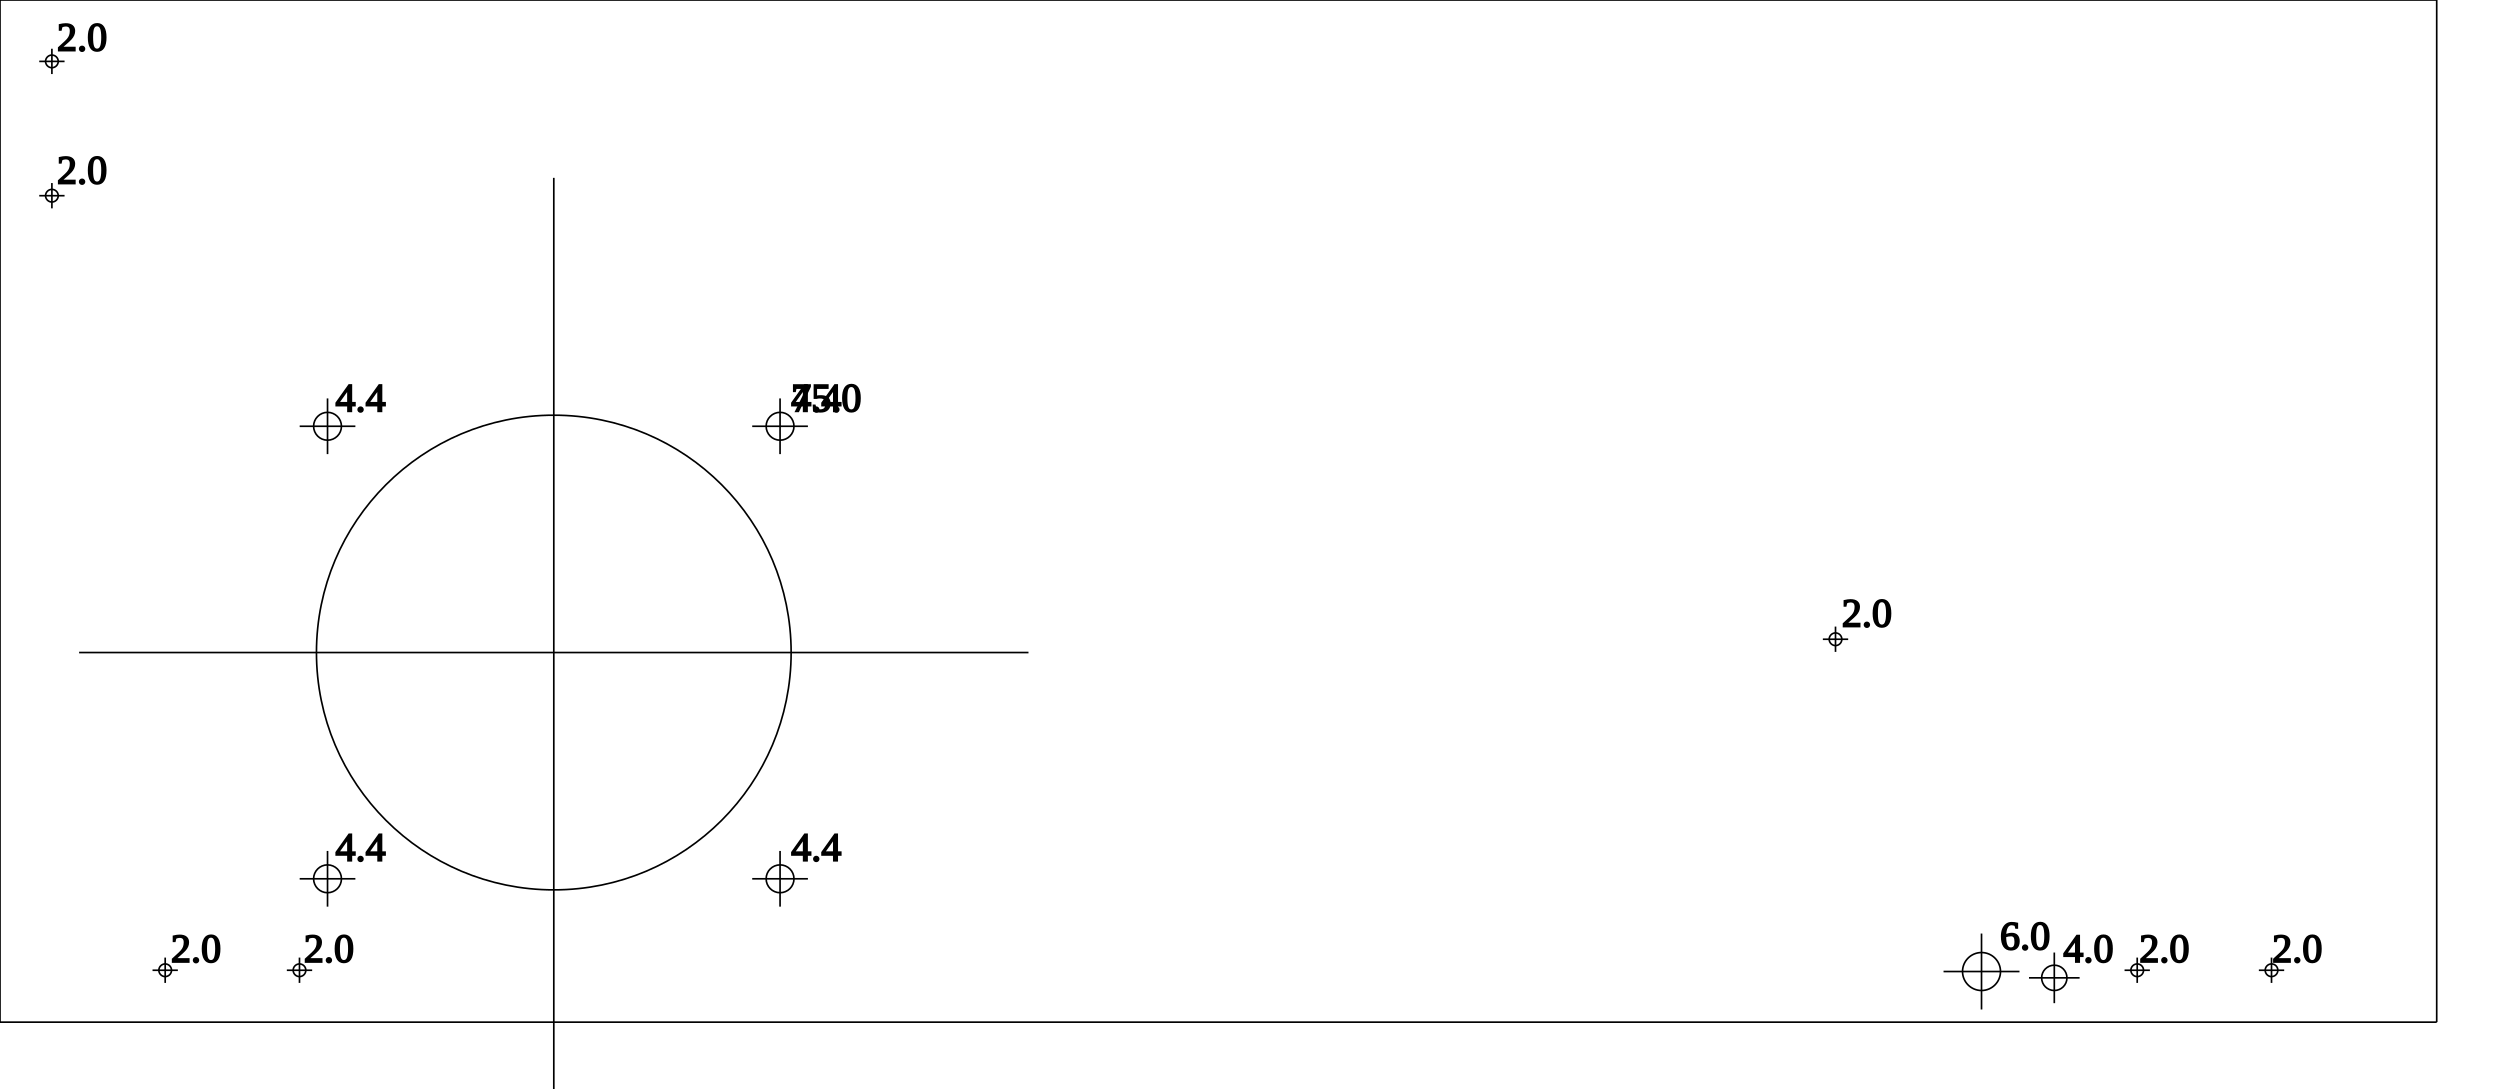
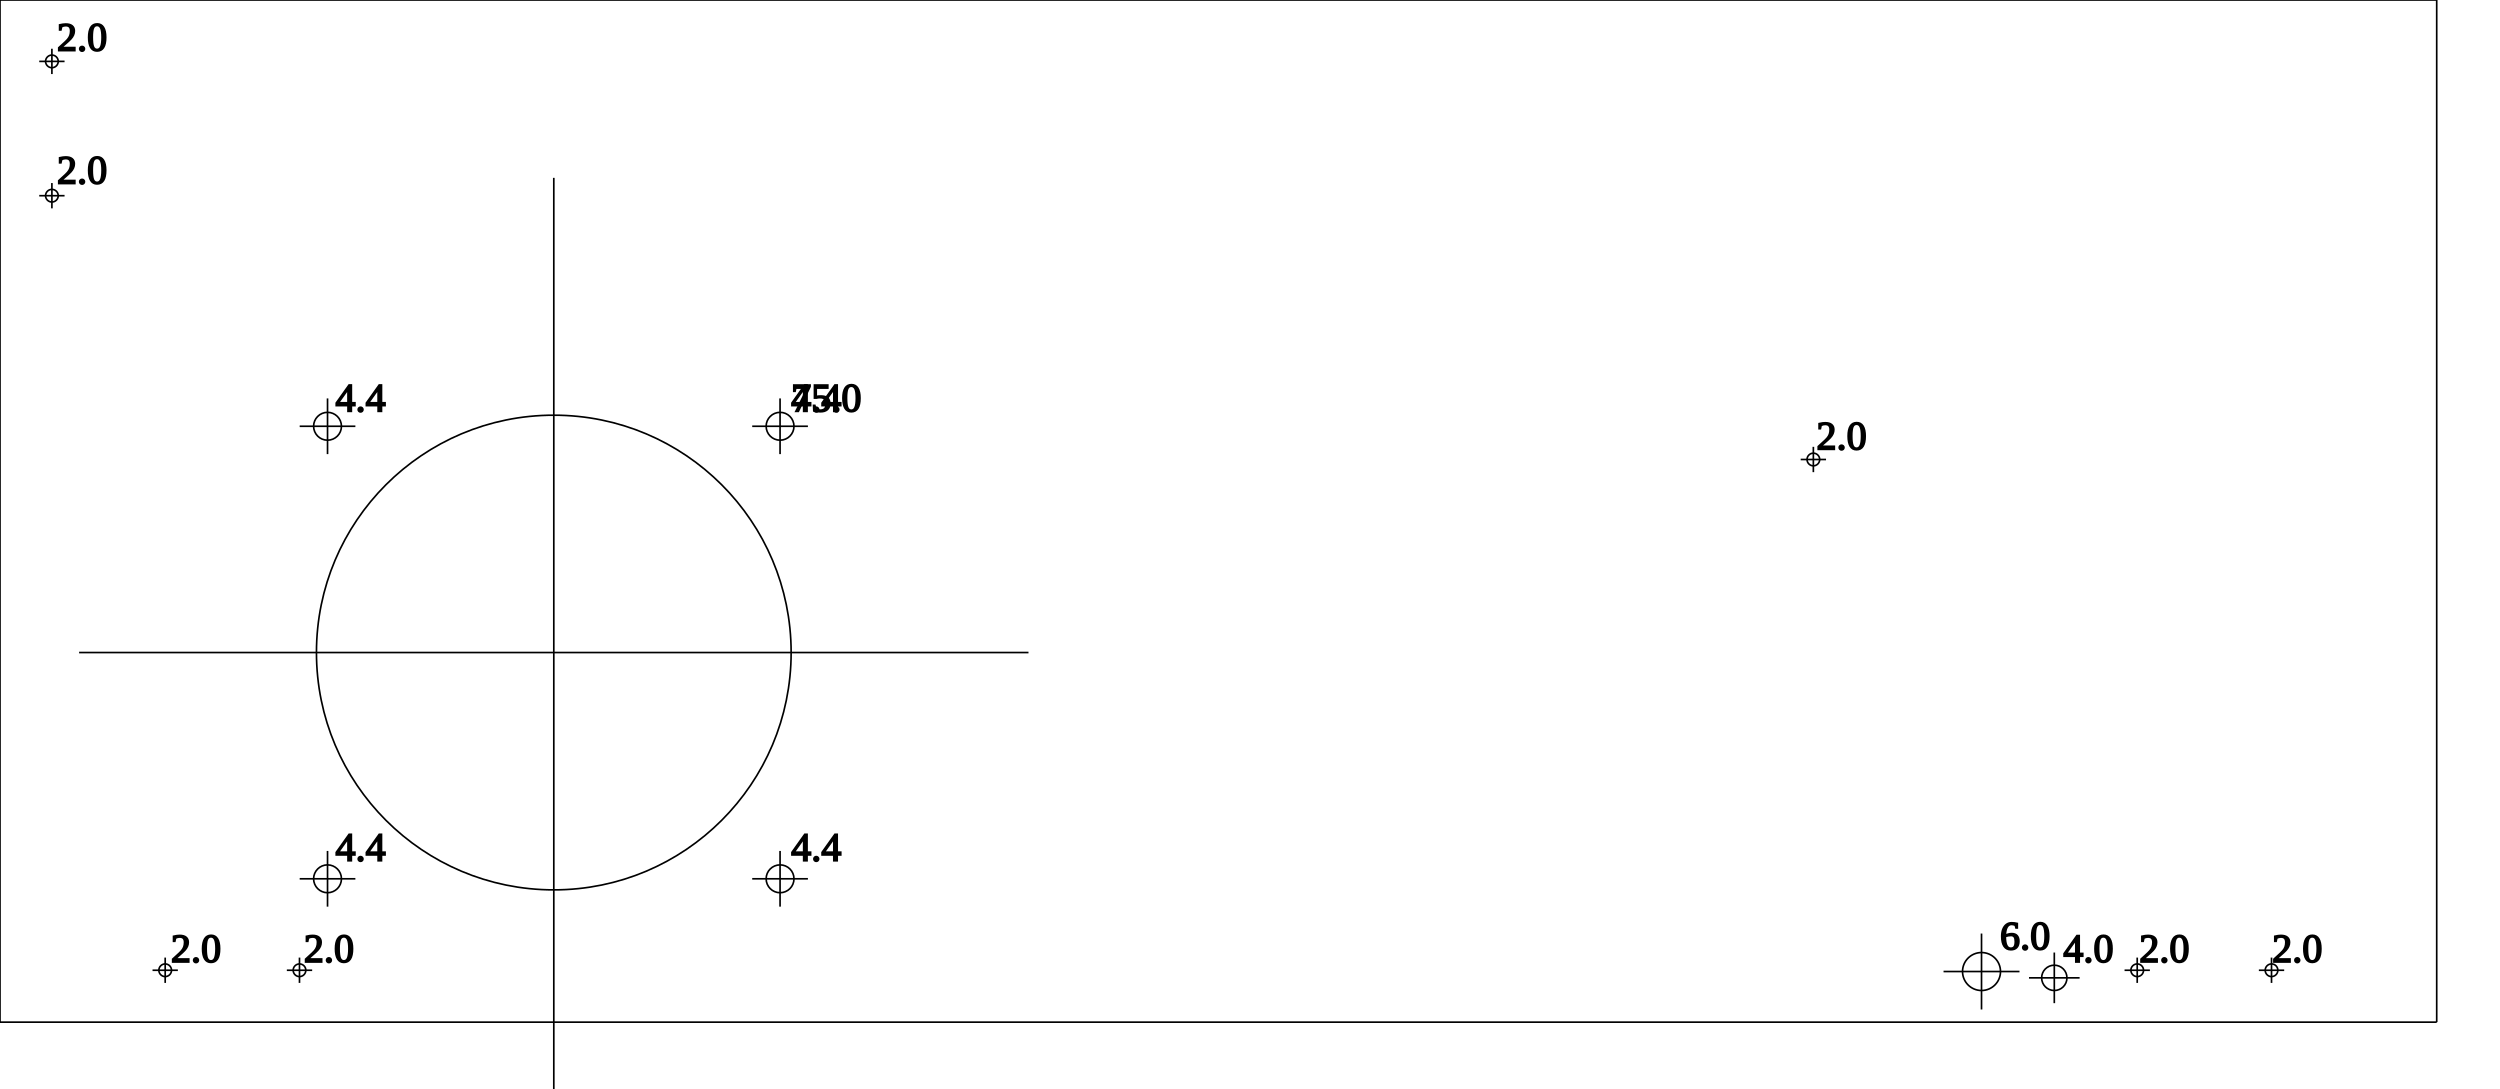
<svg xmlns="http://www.w3.org/2000/svg" version="1.1" height="172mm" width="395mm">
  <g style="fill-opacity:1.0; stroke:black; stroke-width:1;">
    <line x1="385mm" y1="161.5mm" x2="385mm" y2="161.5mm" />
    <line x1="385mm" y1="161.5mm" x2="0mm" y2="161.5mm" />
    <line x1="0mm" y1="161.5mm" x2="0mm" y2="0mm" />
    <line x1="0mm" y1="0mm" x2="385mm" y2="0mm" />
    <line x1="385mm" y1="0mm" x2="385mm" y2="161.5mm" />
    <circle cx="8.2mm" cy="30.92mm" r="1mm" fill="none" />
    <line x1="10.2mm" y1="30.92mm" x2="6.2mm" y2="30.92mm" />
    <line x1="8.2mm" y1="28.92mm" x2="8.2mm" y2="32.92mm" />
    <text x="9mm" y="29mm" font-size="24">
   2.0
  </text>
    <circle cx="8.2mm" cy="9.7mm" r="1mm" fill="none" />
    <line x1="10.2mm" y1="9.7mm" x2="6.2mm" y2="9.7mm" />
    <line x1="8.2mm" y1="7.7mm" x2="8.2mm" y2="11.7mm" />
    <text x="9mm" y="8mm" font-size="24">
   2.0
  </text>
    <circle cx="26.1mm" cy="153.3mm" r="1mm" fill="none" />
    <line x1="28.101mm" y1="153.3mm" x2="24.1mm" y2="153.3mm" />
    <line x1="26.1mm" y1="151.299mm" x2="26.1mm" y2="155.3mm" />
    <text x="27mm" y="152mm" font-size="24">
   2.0
  </text>
    <circle cx="47.32mm" cy="153.3mm" r="1mm" fill="none" />
    <line x1="49.321mm" y1="153.3mm" x2="45.32mm" y2="153.3mm" />
    <line x1="47.32mm" y1="151.299mm" x2="47.32mm" y2="155.3mm" />
    <text x="48mm" y="152mm" font-size="24">
   2.0
  </text>
    <circle cx="51.75mm" cy="138.85mm" r="2.2mm" fill="none" />
    <line x1="56.15mm" y1="138.85mm" x2="47.35mm" y2="138.85mm" />
    <line x1="51.75mm" y1="134.45mm" x2="51.75mm" y2="143.25mm" />
    <text x="53mm" y="136mm" font-size="24">
   4.4
  </text>
    <circle cx="51.75mm" cy="67.35mm" r="2.2mm" fill="none" />
    <line x1="56.15mm" y1="67.35mm" x2="47.35mm" y2="67.35mm" />
    <line x1="51.75mm" y1="62.95mm" x2="51.75mm" y2="71.75mm" />
    <text x="53mm" y="65mm" font-size="24">
   4.4
  </text>
    <circle cx="87.5mm" cy="103.1mm" r="37.5mm" fill="none" />
    <line x1="162.5mm" y1="103.1mm" x2="12.5mm" y2="103.1mm" />
    <line x1="87.5mm" y1="28.1mm" x2="87.5mm" y2="178.1mm" />
    <text x="125mm" y="65mm" font-size="24">
   75.0
  </text>
    <circle cx="123.25mm" cy="138.85mm" r="2.2mm" fill="none" />
    <line x1="127.65mm" y1="138.85mm" x2="118.85mm" y2="138.85mm" />
    <line x1="123.25mm" y1="134.45mm" x2="123.25mm" y2="143.25mm" />
    <text x="125mm" y="136mm" font-size="24">
   4.4
  </text>
    <circle cx="123.25mm" cy="67.35mm" r="2.2mm" fill="none" />
    <line x1="127.65mm" y1="67.35mm" x2="118.85mm" y2="67.35mm" />
    <line x1="123.25mm" y1="62.95mm" x2="123.25mm" y2="71.75mm" />
    <text x="125mm" y="65mm" font-size="24">
   4.4
  </text>
-     <circle cx="290.011mm" cy="101mm" r="1mm" fill="none" />
-     <line x1="292.012mm" y1="101mm" x2="288.011mm" y2="101mm" />
-     <line x1="290.011mm" y1="99mm" x2="290.011mm" y2="103mm" />
-     <text x="291mm" y="99mm" font-size="24">
+     <circle cx="286.511mm" cy="72.6mm" r="1mm" fill="none" />
+     <line x1="288.512mm" y1="72.6mm" x2="284.511mm" y2="72.6mm" />
+     <line x1="286.511mm" y1="70.6mm" x2="286.511mm" y2="74.6mm" />
+     <text x="287mm" y="71mm" font-size="24">
   2.0
  </text>
    <circle cx="313.08mm" cy="153.5mm" r="3mm" fill="none" />
    <line x1="319.079mm" y1="153.5mm" x2="307.08mm" y2="153.5mm" />
    <line x1="313.08mm" y1="147.5mm" x2="313.08mm" y2="159.5mm" />
    <text x="316mm" y="150mm" font-size="24">
   6.0
  </text>
    <circle cx="324.58mm" cy="154.5mm" r="2mm" fill="none" />
    <line x1="328.58mm" y1="154.5mm" x2="320.58mm" y2="154.5mm" />
    <line x1="324.58mm" y1="150.5mm" x2="324.58mm" y2="158.5mm" />
    <text x="326mm" y="152mm" font-size="24">
   4.0
  </text>
    <circle cx="337.68mm" cy="153.3mm" r="1mm" fill="none" />
    <line x1="339.681mm" y1="153.3mm" x2="335.68mm" y2="153.3mm" />
    <line x1="337.68mm" y1="151.299mm" x2="337.68mm" y2="155.3mm" />
    <text x="338mm" y="152mm" font-size="24">
   2.0
  </text>
    <circle cx="358.9mm" cy="153.3mm" r="1mm" fill="none" />
    <line x1="360.901mm" y1="153.3mm" x2="356.9mm" y2="153.3mm" />
    <line x1="358.9mm" y1="151.299mm" x2="358.9mm" y2="155.3mm" />
    <text x="359mm" y="152mm" font-size="24">
   2.0
  </text>
  </g>
</svg>
